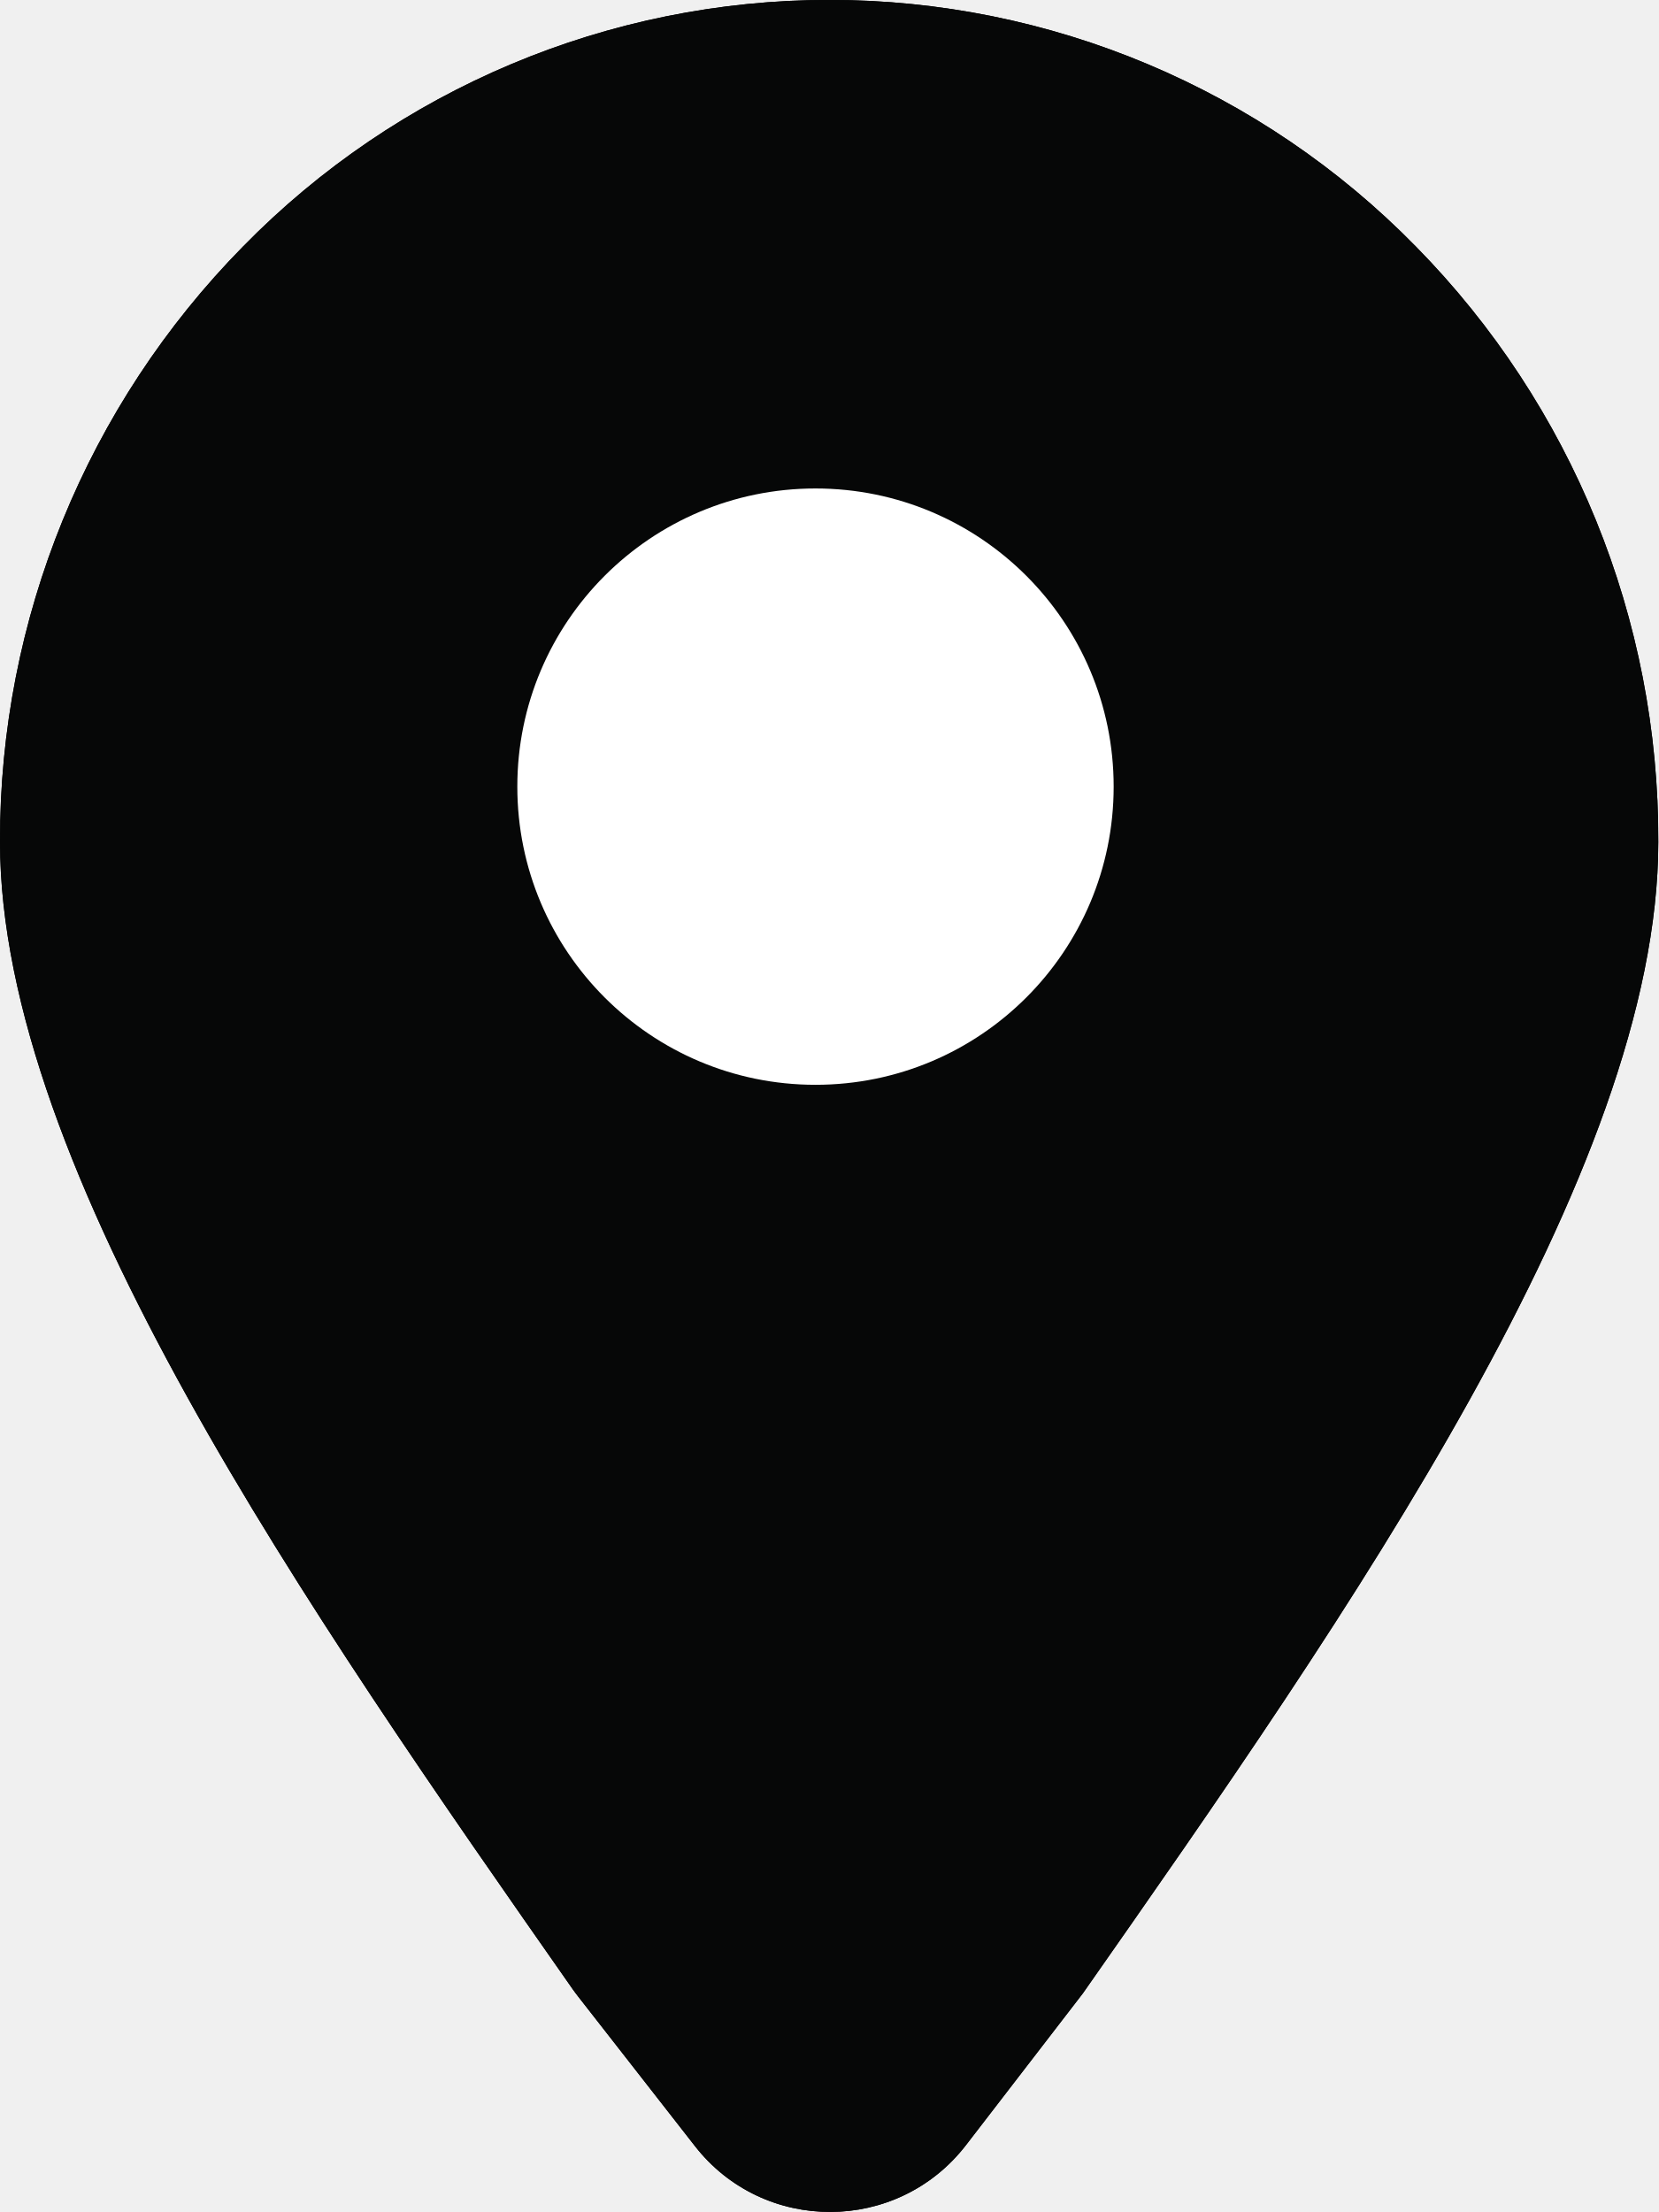
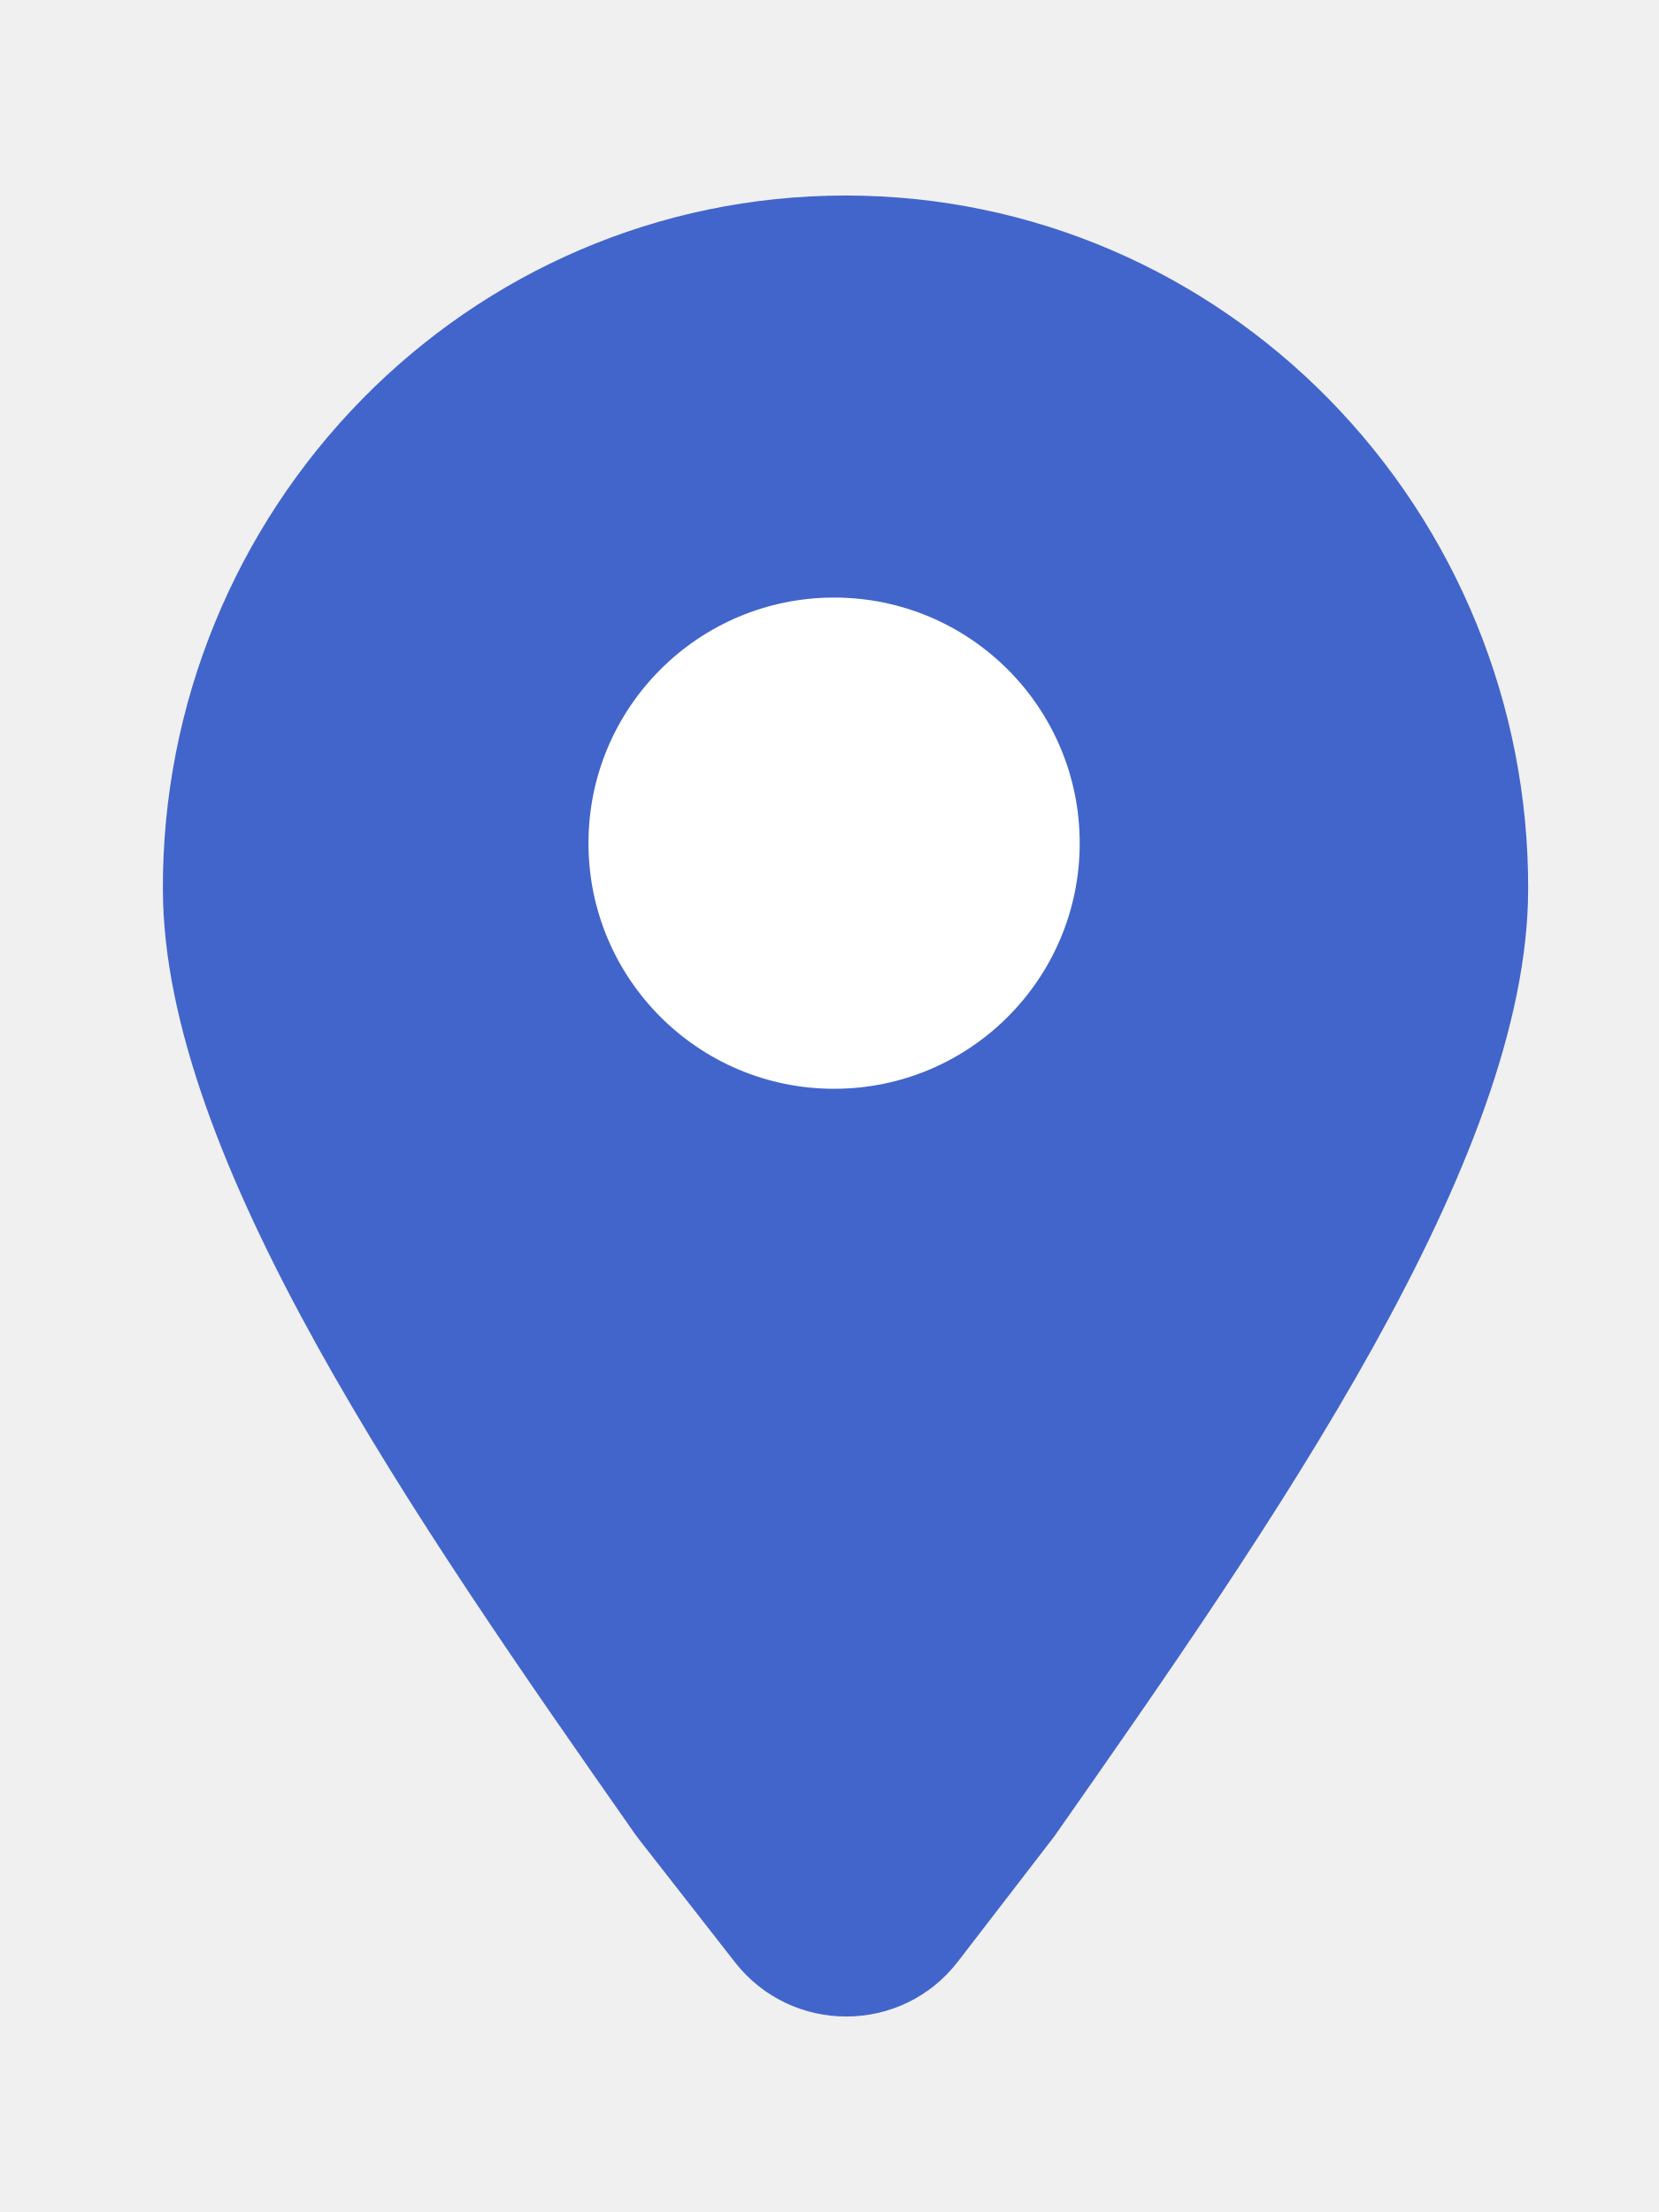
- <svg xmlns="http://www.w3.org/2000/svg" width="53.22" height="70.995" viewBox="0 0 14.081 18.784">
-   <g transform="translate(-262.078 4.856)">
-     <path class="st6" d="M274.101-2.763a6.968 6.968 0 00-9.959 0 7.182 7.182 0 00-2.064 5.056c0 2.786 2.617 6.532 4.866 9.747.016.021.03.042.045.06l.99 1.268c.584.749 1.72.746 2.302-.008l.992-1.288c2.254-3.22 4.887-6.983 4.887-9.777a7.173 7.173 0 00-2.059-5.058z" clip-rule="evenodd" fill="#060707" fill-rule="evenodd" />
-     <circle class="st5" cx="269.003" cy="1.824" r="2.532" clip-rule="evenodd" fill="#fff" fill-rule="evenodd" />
-     <path class="st6" d="M274.101-2.763a6.968 6.968 0 00-9.959 0 7.182 7.182 0 00-2.064 5.056c0 2.786 2.617 6.532 4.866 9.747.016.021.03.042.045.06l.99 1.268c.584.749 1.72.746 2.302-.008l.992-1.288c2.254-3.22 4.887-6.983 4.887-9.777a7.173 7.173 0 00-2.059-5.058z" clip-rule="evenodd" fill="#060707" fill-rule="evenodd" />
-     <circle class="st5" cx="269.003" cy="1.824" r="2.532" clip-rule="evenodd" fill="#fff" fill-rule="evenodd" />
+ <svg xmlns="http://www.w3.org/2000/svg" width="158.43" height="211.316" viewBox="-5 0 50.918 55.911">
+   <g transform="translate(-84.874 -120.211)">
+     <path class="st4" d="M120.654 126.442c-3.792-3.85-9.033-6.23-14.82-6.23-5.786 0-11.027 2.38-14.819 6.23a21.382 21.382 0 00-6.14 15.05c0 8.292 7.789 19.447 14.483 29.009.045.063.087.121.135.182l2.947 3.773c1.744 2.23 5.122 2.22 6.847-.024l2.956-3.839c6.707-9.583 14.55-20.785 14.55-29.101a21.39 21.39 0 00-6.139-15.05z" clip-rule="evenodd" fill="#4265cb" fill-rule="evenodd" />
+     <circle class="st5" cx="105.483" cy="140.097" r="7.541" clip-rule="evenodd" fill="#fff" fill-rule="evenodd" />
  </g>
</svg>
